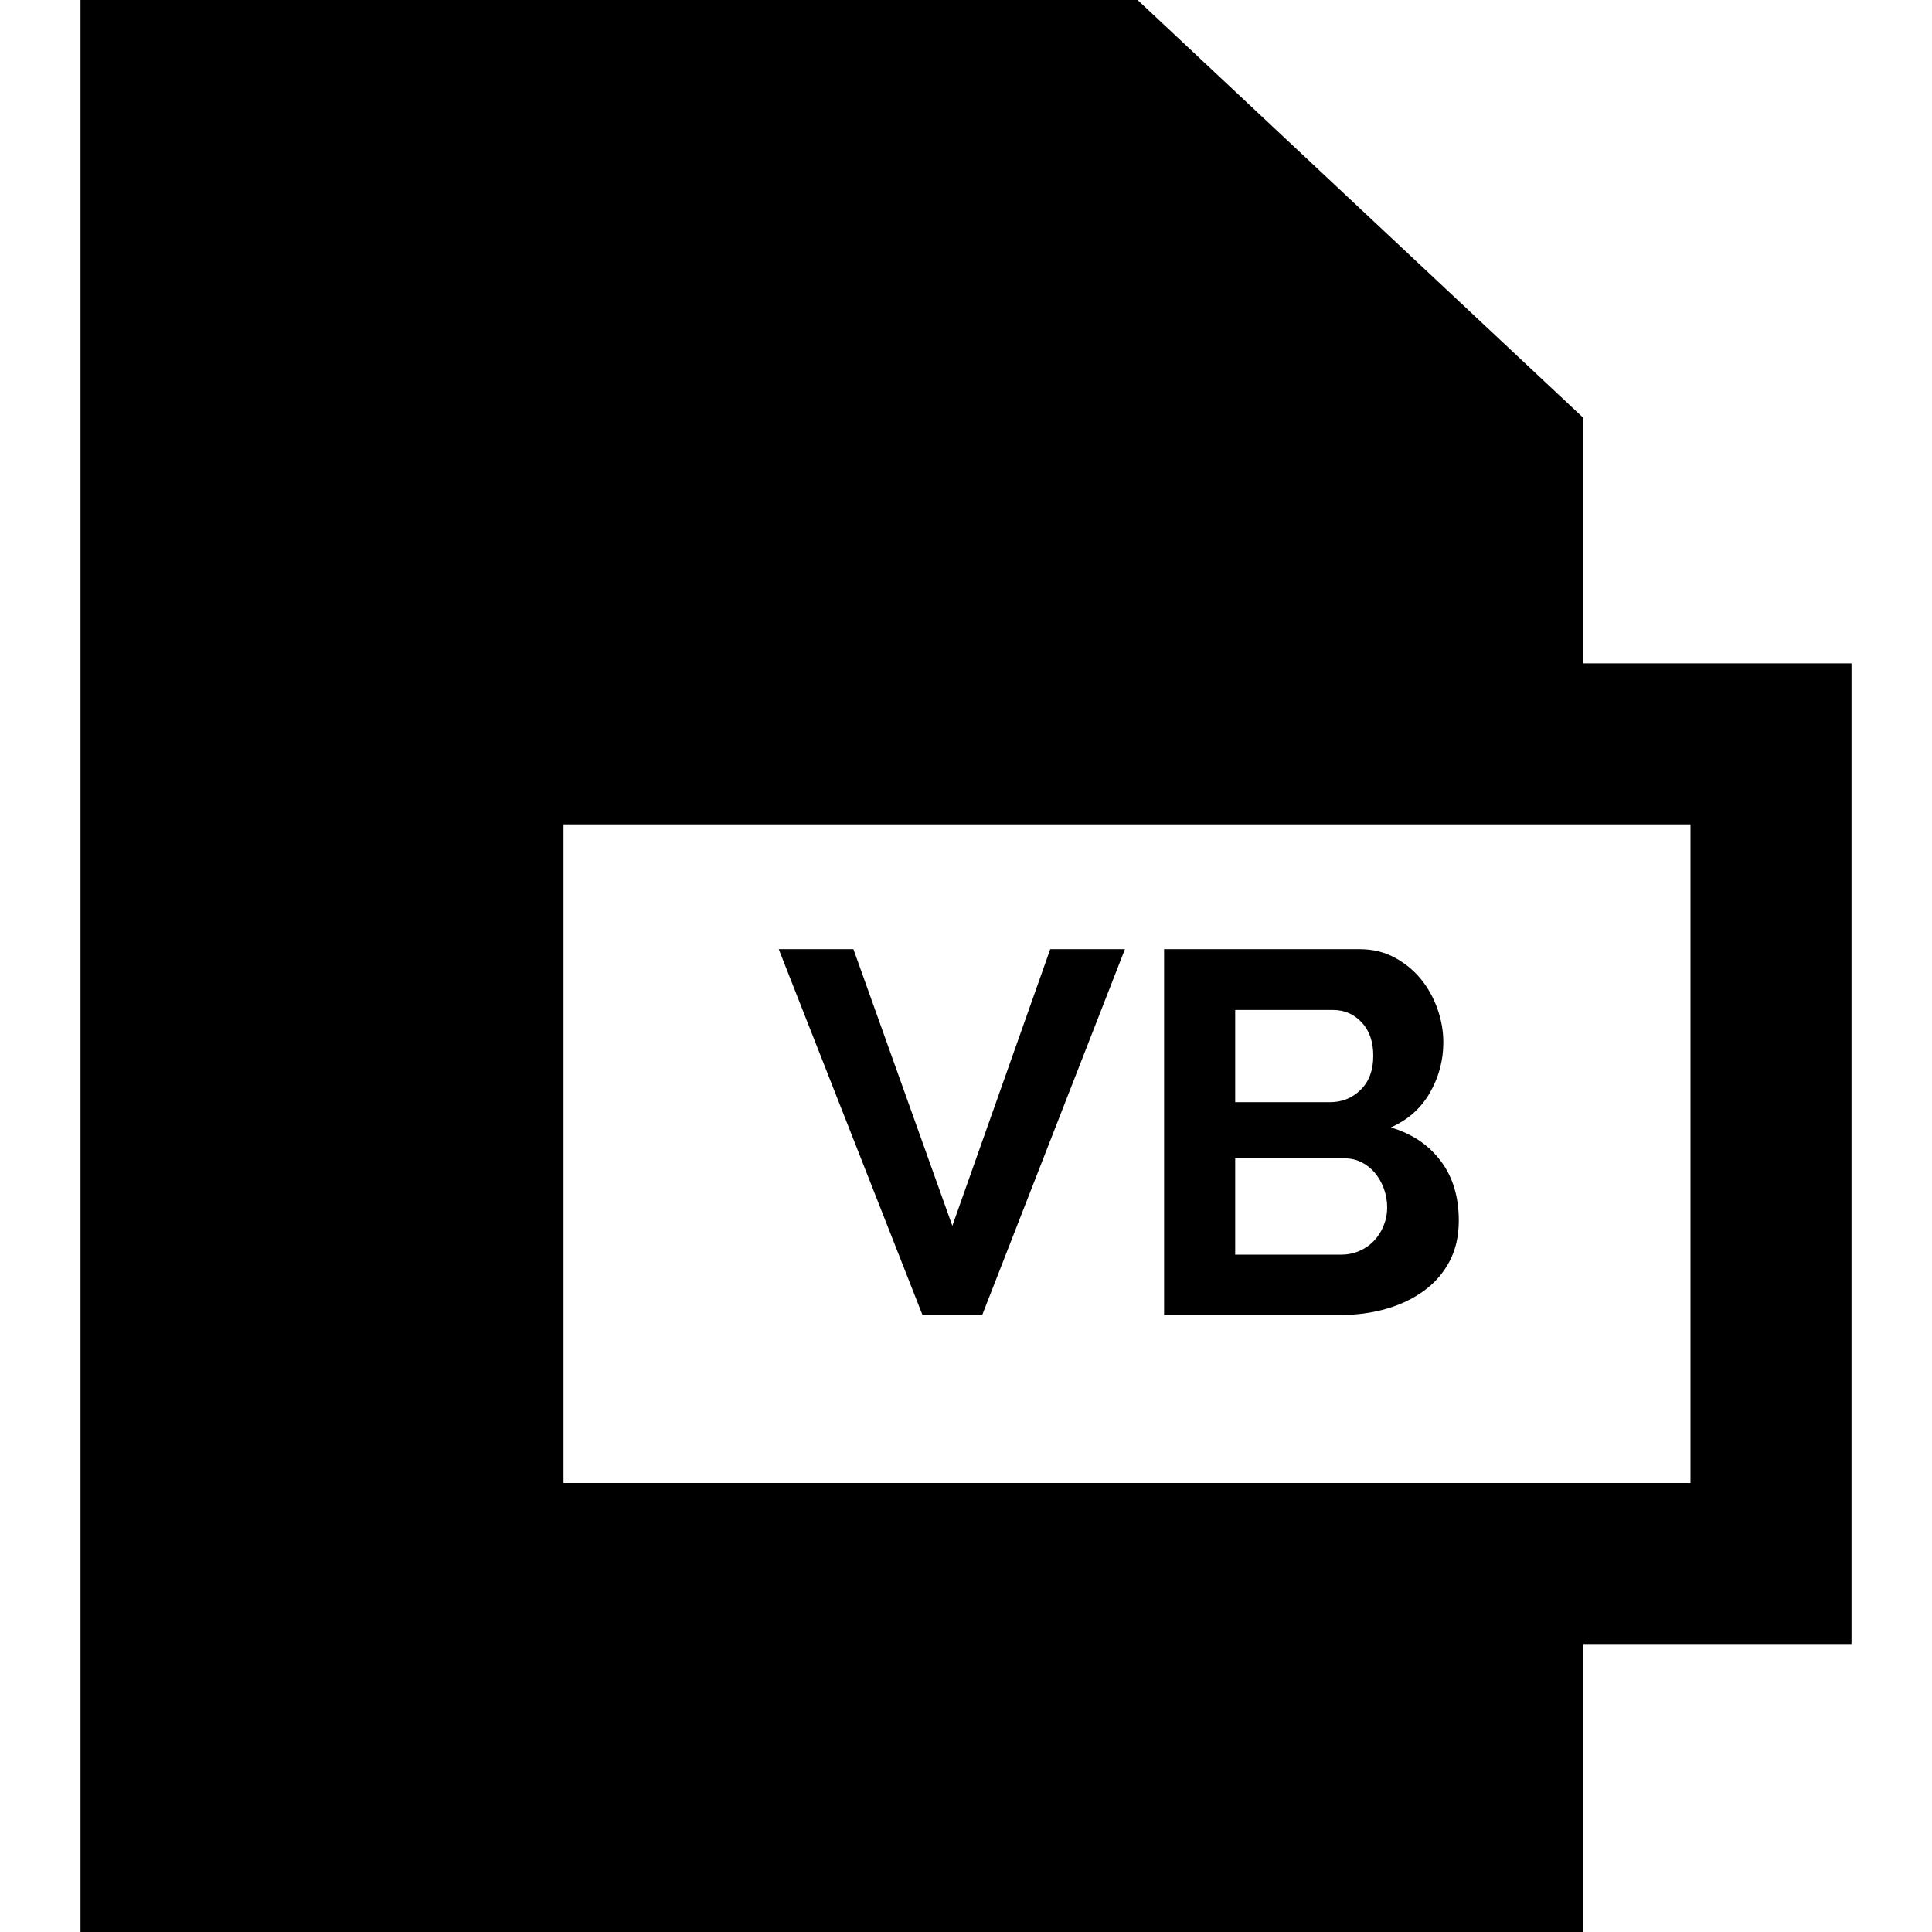
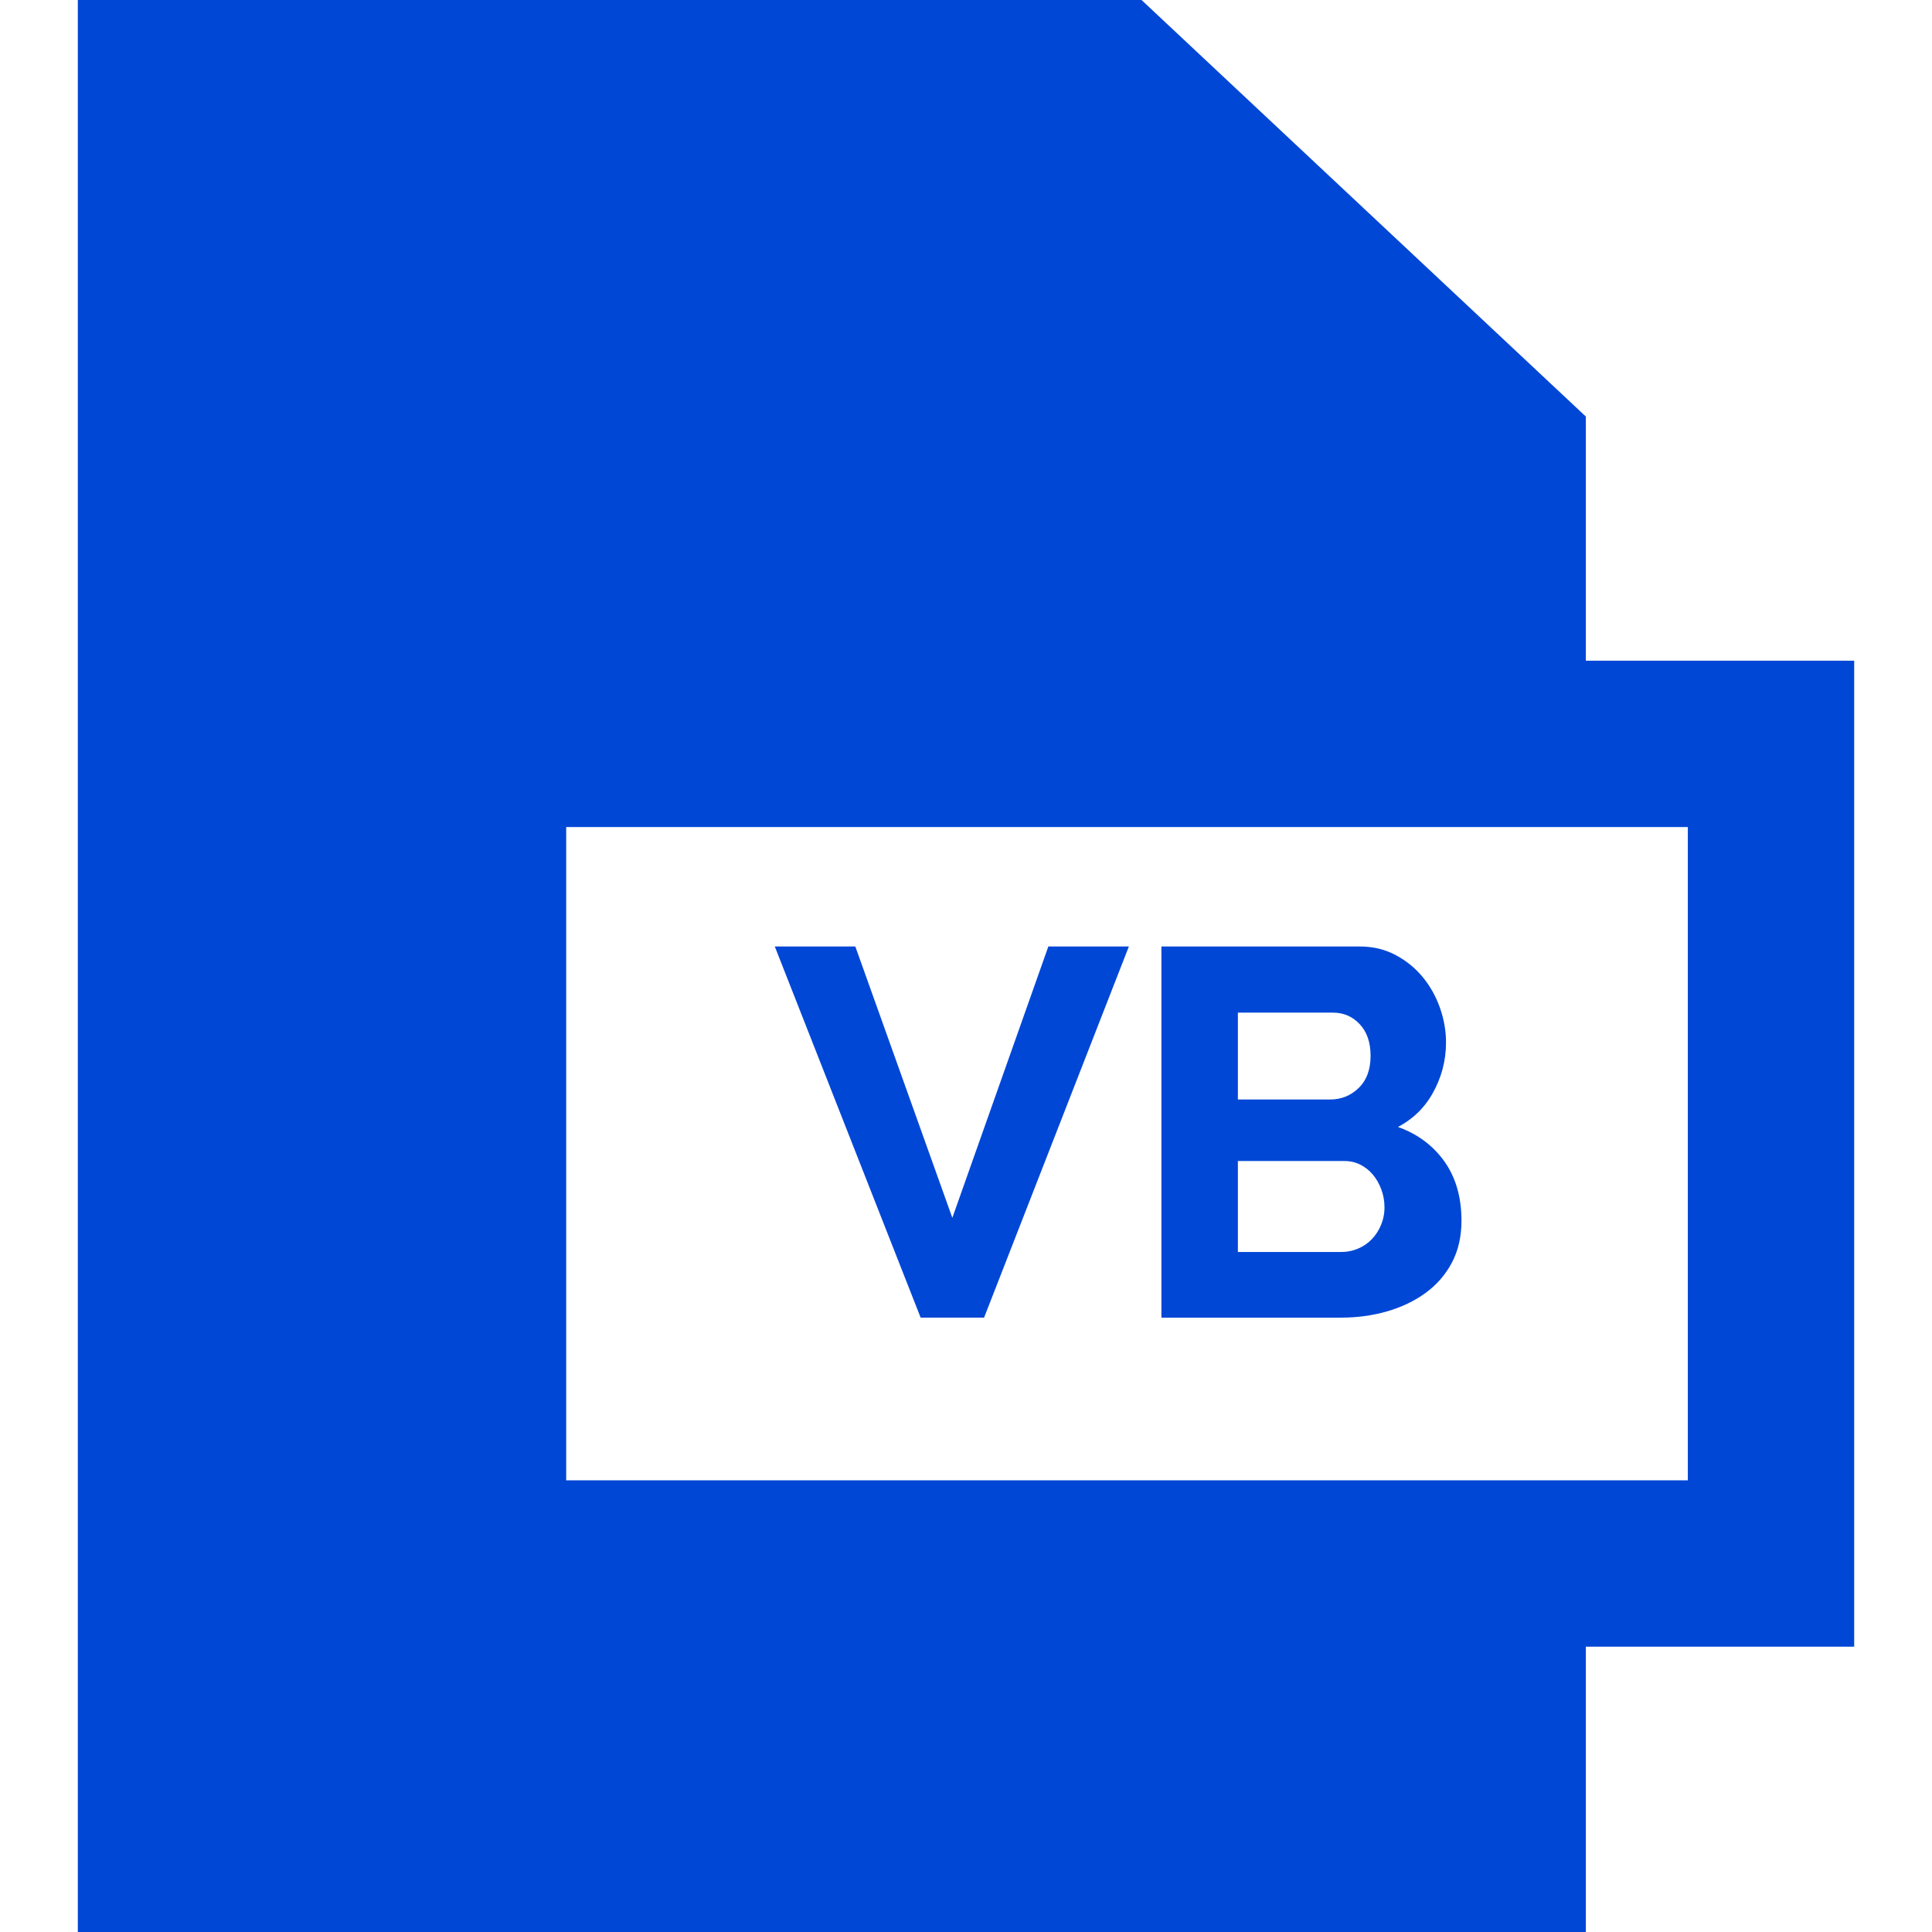
- <svg xmlns="http://www.w3.org/2000/svg" fill="#000000" height="800px" width="800px" version="1.1" id="Capa_1" viewBox="0 0 360 360" xml:space="preserve">
-   <g id="XMLID_910_">
-     <path id="XMLID_911_" d="M345,123.612h-50V77.834L211.977,0H15v360h280v-53.66h50V123.612z M315,276.34H105V153.612h210V276.34z" />
-     <polygon id="XMLID_914_" points="183.024,245.023 209.617,176.863 195.697,176.863 177.457,228.416 159.024,176.863    145.105,176.863 171.889,245.023  " />
-     <path id="XMLID_915_" d="M258.336,243.872c2.655-0.769,4.992-1.888,7.009-3.36c2.016-1.472,3.6-3.296,4.752-5.472   c1.151-2.176,1.727-4.704,1.727-7.584c0-4.48-1.137-8.208-3.408-11.185c-2.272-2.976-5.36-5.04-9.264-6.191   c3.199-1.407,5.631-3.567,7.296-6.48c1.664-2.911,2.496-6.031,2.496-9.36c0-2.111-0.369-4.207-1.104-6.287   c-0.737-2.079-1.776-3.937-3.12-5.568c-1.345-1.632-2.977-2.96-4.897-3.984c-1.92-1.022-4.064-1.536-6.432-1.536h-36.48v68.16   h32.929C252.848,245.023,255.68,244.64,258.336,243.872z M230.16,188.191h18.24c2.112,0,3.888,0.769,5.328,2.305   c1.439,1.535,2.16,3.616,2.16,6.239c0,2.688-0.785,4.801-2.353,6.336c-1.568,1.536-3.473,2.305-5.712,2.305H230.16V188.191z    M230.16,215.84h20.352c1.151,0,2.208,0.24,3.168,0.72c0.96,0.48,1.791,1.137,2.496,1.968c0.703,0.833,1.263,1.81,1.68,2.929   c0.415,1.12,0.624,2.289,0.624,3.504c0,1.216-0.226,2.368-0.672,3.456c-0.449,1.089-1.057,2.032-1.824,2.832   c-0.768,0.801-1.68,1.425-2.736,1.872c-1.056,0.448-2.192,0.672-3.407,0.672H230.16V215.84z" />
+ <svg xmlns="http://www.w3.org/2000/svg" fill="#0047d6" height="200px" width="200px" version="1.1" id="Capa_1" viewBox="0 0 360 360" xml:space="preserve" stroke="#0047d6">
+   <g id="SVGRepo_bgCarrier" stroke-width="0" />
+   <g id="SVGRepo_tracerCarrier" stroke-linecap="round" stroke-linejoin="round" />
+   <g id="SVGRepo_iconCarrier">
+     <g id="XMLID_910_">
+       <path id="XMLID_911_" d="M345,123.612h-50V77.834L211.977,0H15v360h280v-53.66h50V123.612z M315,276.34H105V153.612h210V276.34z" />
+       <polygon id="XMLID_914_" points="183.024,245.023 209.617,176.863 195.697,176.863 177.457,228.416 159.024,176.863 145.105,176.863 171.889,245.023 " />
+       <path id="XMLID_915_" d="M258.336,243.872c2.655-0.769,4.992-1.888,7.009-3.36c2.016-1.472,3.6-3.296,4.752-5.472 c1.151-2.176,1.727-4.704,1.727-7.584c0-4.48-1.137-8.208-3.408-11.185c-2.272-2.976-5.36-5.04-9.264-6.191 c3.199-1.407,5.631-3.567,7.296-6.48c1.664-2.911,2.496-6.031,2.496-9.36c0-2.111-0.369-4.207-1.104-6.287 c-0.737-2.079-1.776-3.937-3.12-5.568c-1.345-1.632-2.977-2.96-4.897-3.984c-1.92-1.022-4.064-1.536-6.432-1.536h-36.48v68.16 h32.929C252.848,245.023,255.68,244.64,258.336,243.872z M230.16,188.191h18.24c2.112,0,3.888,0.769,5.328,2.305 c1.439,1.535,2.16,3.616,2.16,6.239c0,2.688-0.785,4.801-2.353,6.336c-1.568,1.536-3.473,2.305-5.712,2.305H230.16V188.191z M230.16,215.84h20.352c1.151,0,2.208,0.24,3.168,0.72c0.96,0.48,1.791,1.137,2.496,1.968c0.703,0.833,1.263,1.81,1.68,2.929 c0.415,1.12,0.624,2.289,0.624,3.504c0,1.216-0.226,2.368-0.672,3.456c-0.449,1.089-1.057,2.032-1.824,2.832 c-0.768,0.801-1.68,1.425-2.736,1.872c-1.056,0.448-2.192,0.672-3.407,0.672H230.16V215.84z" />
+     </g>
  </g>
</svg>
